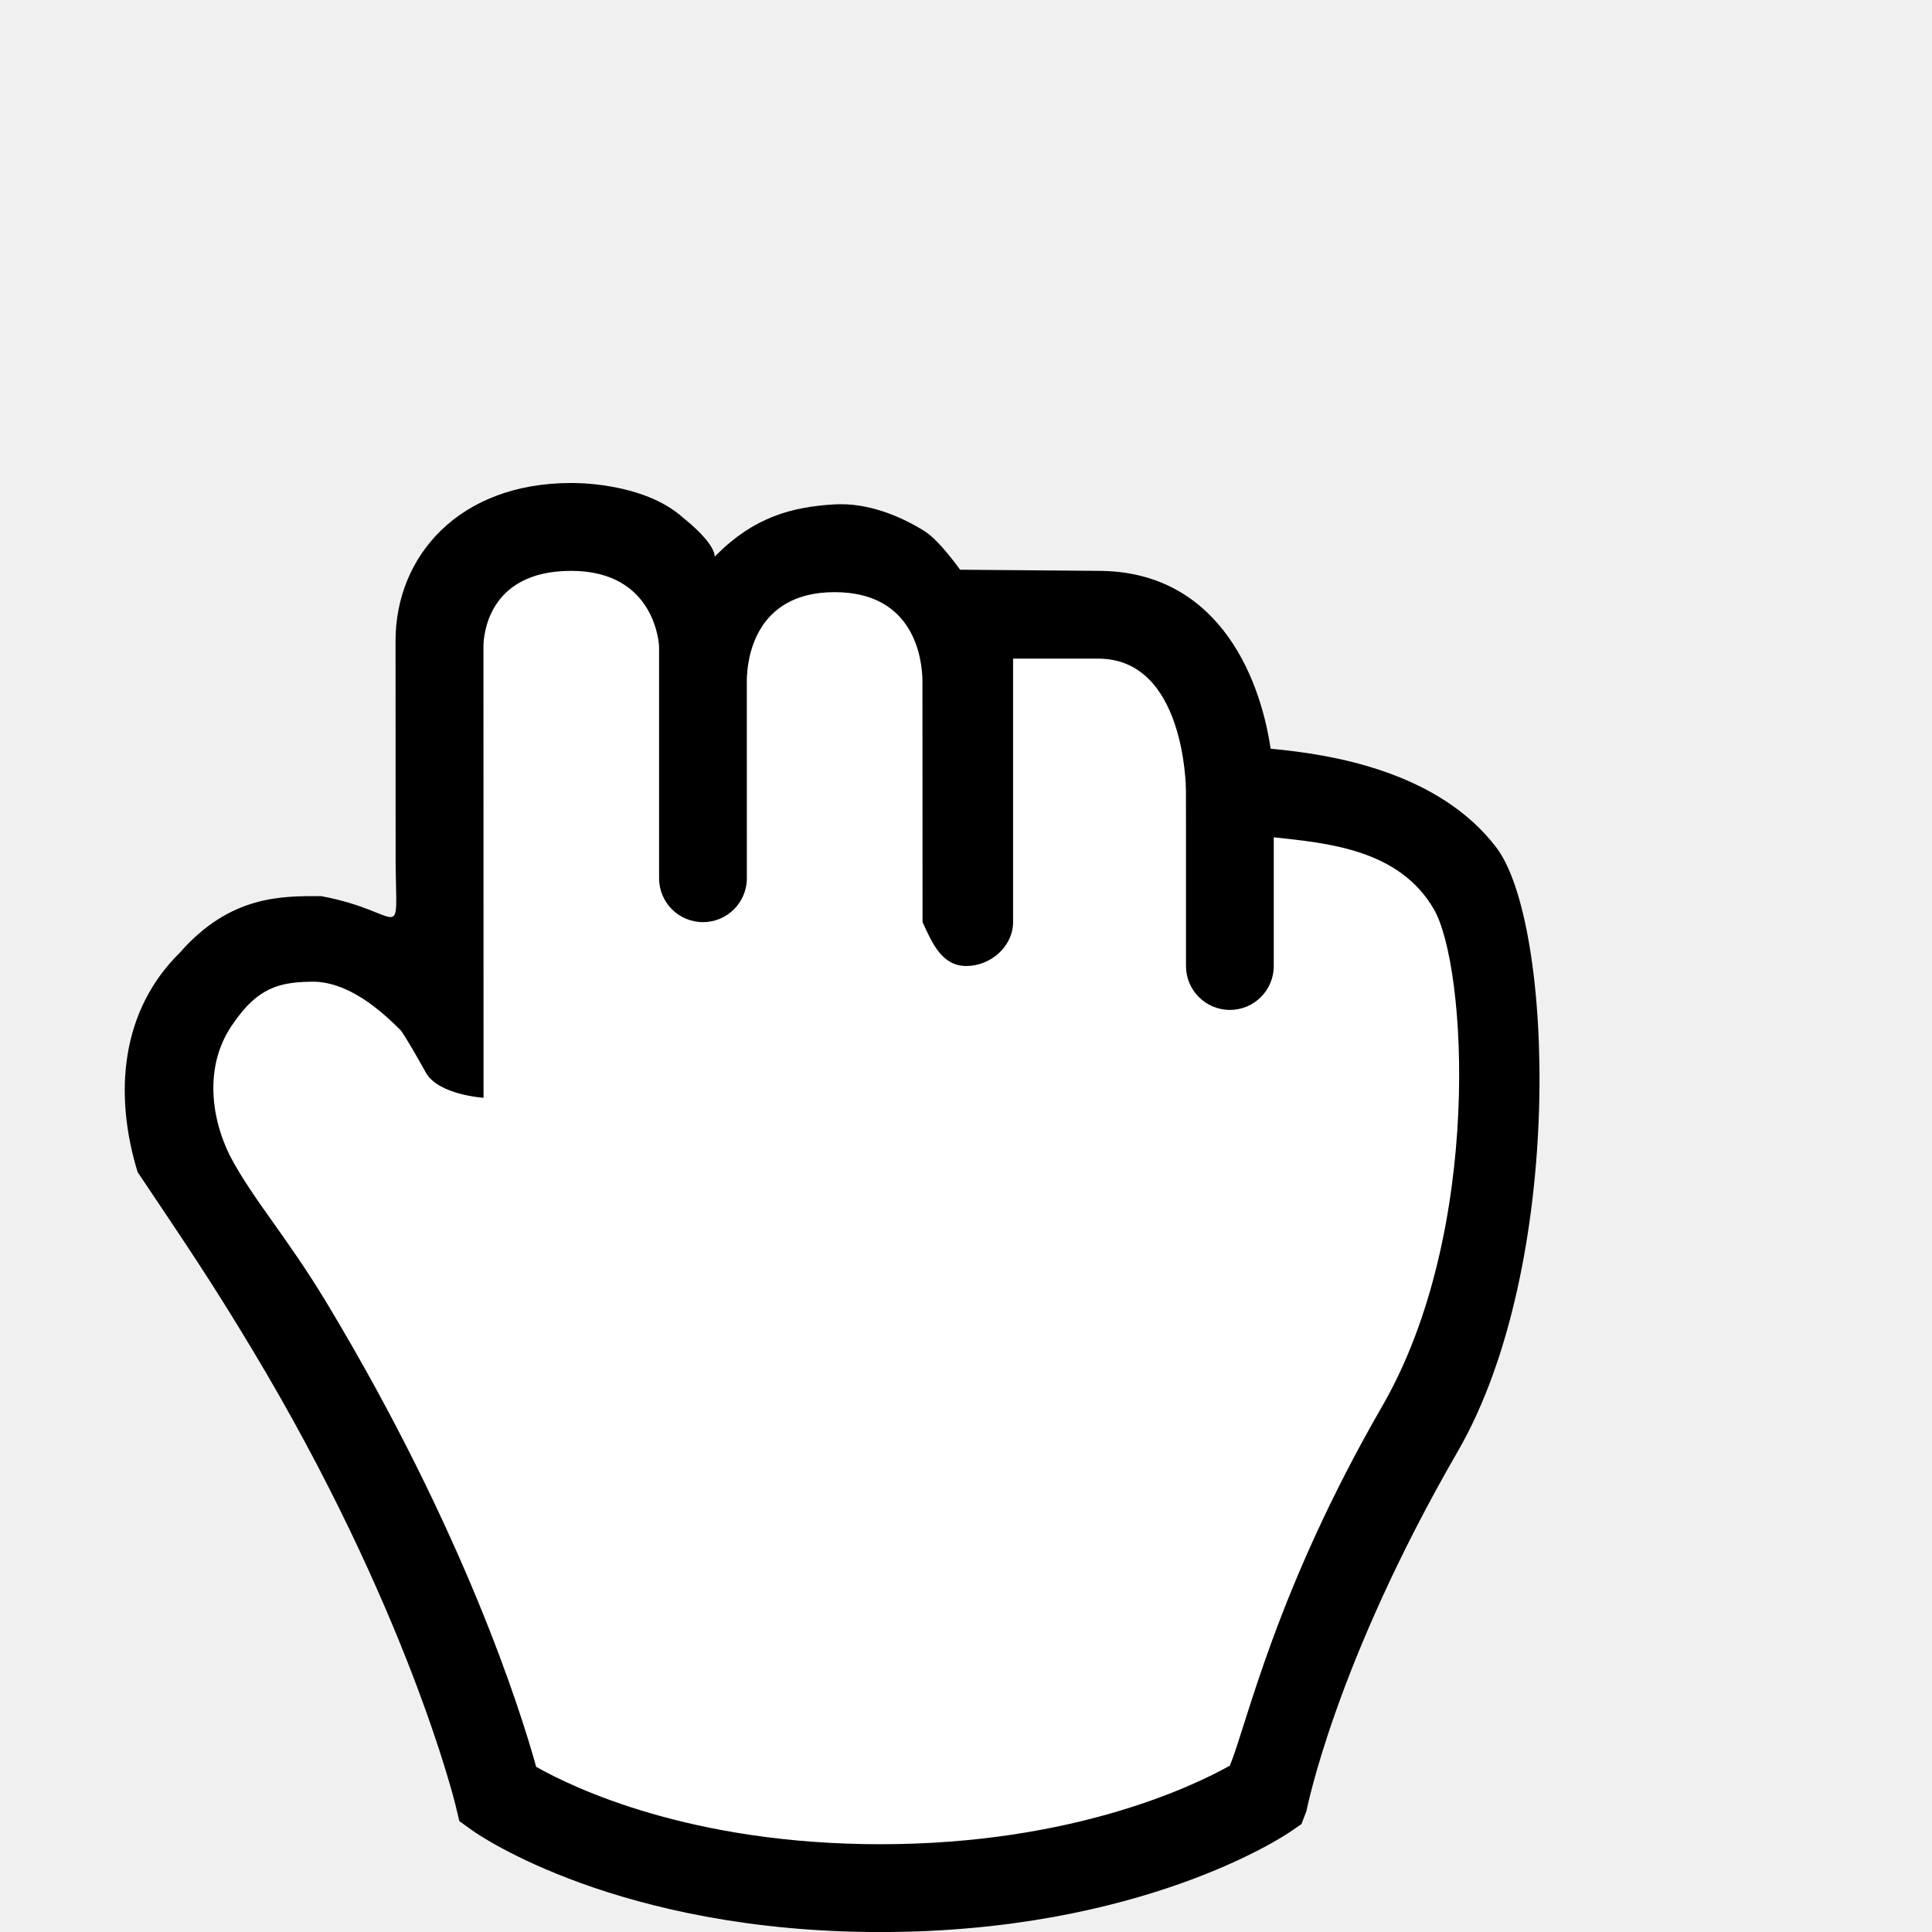
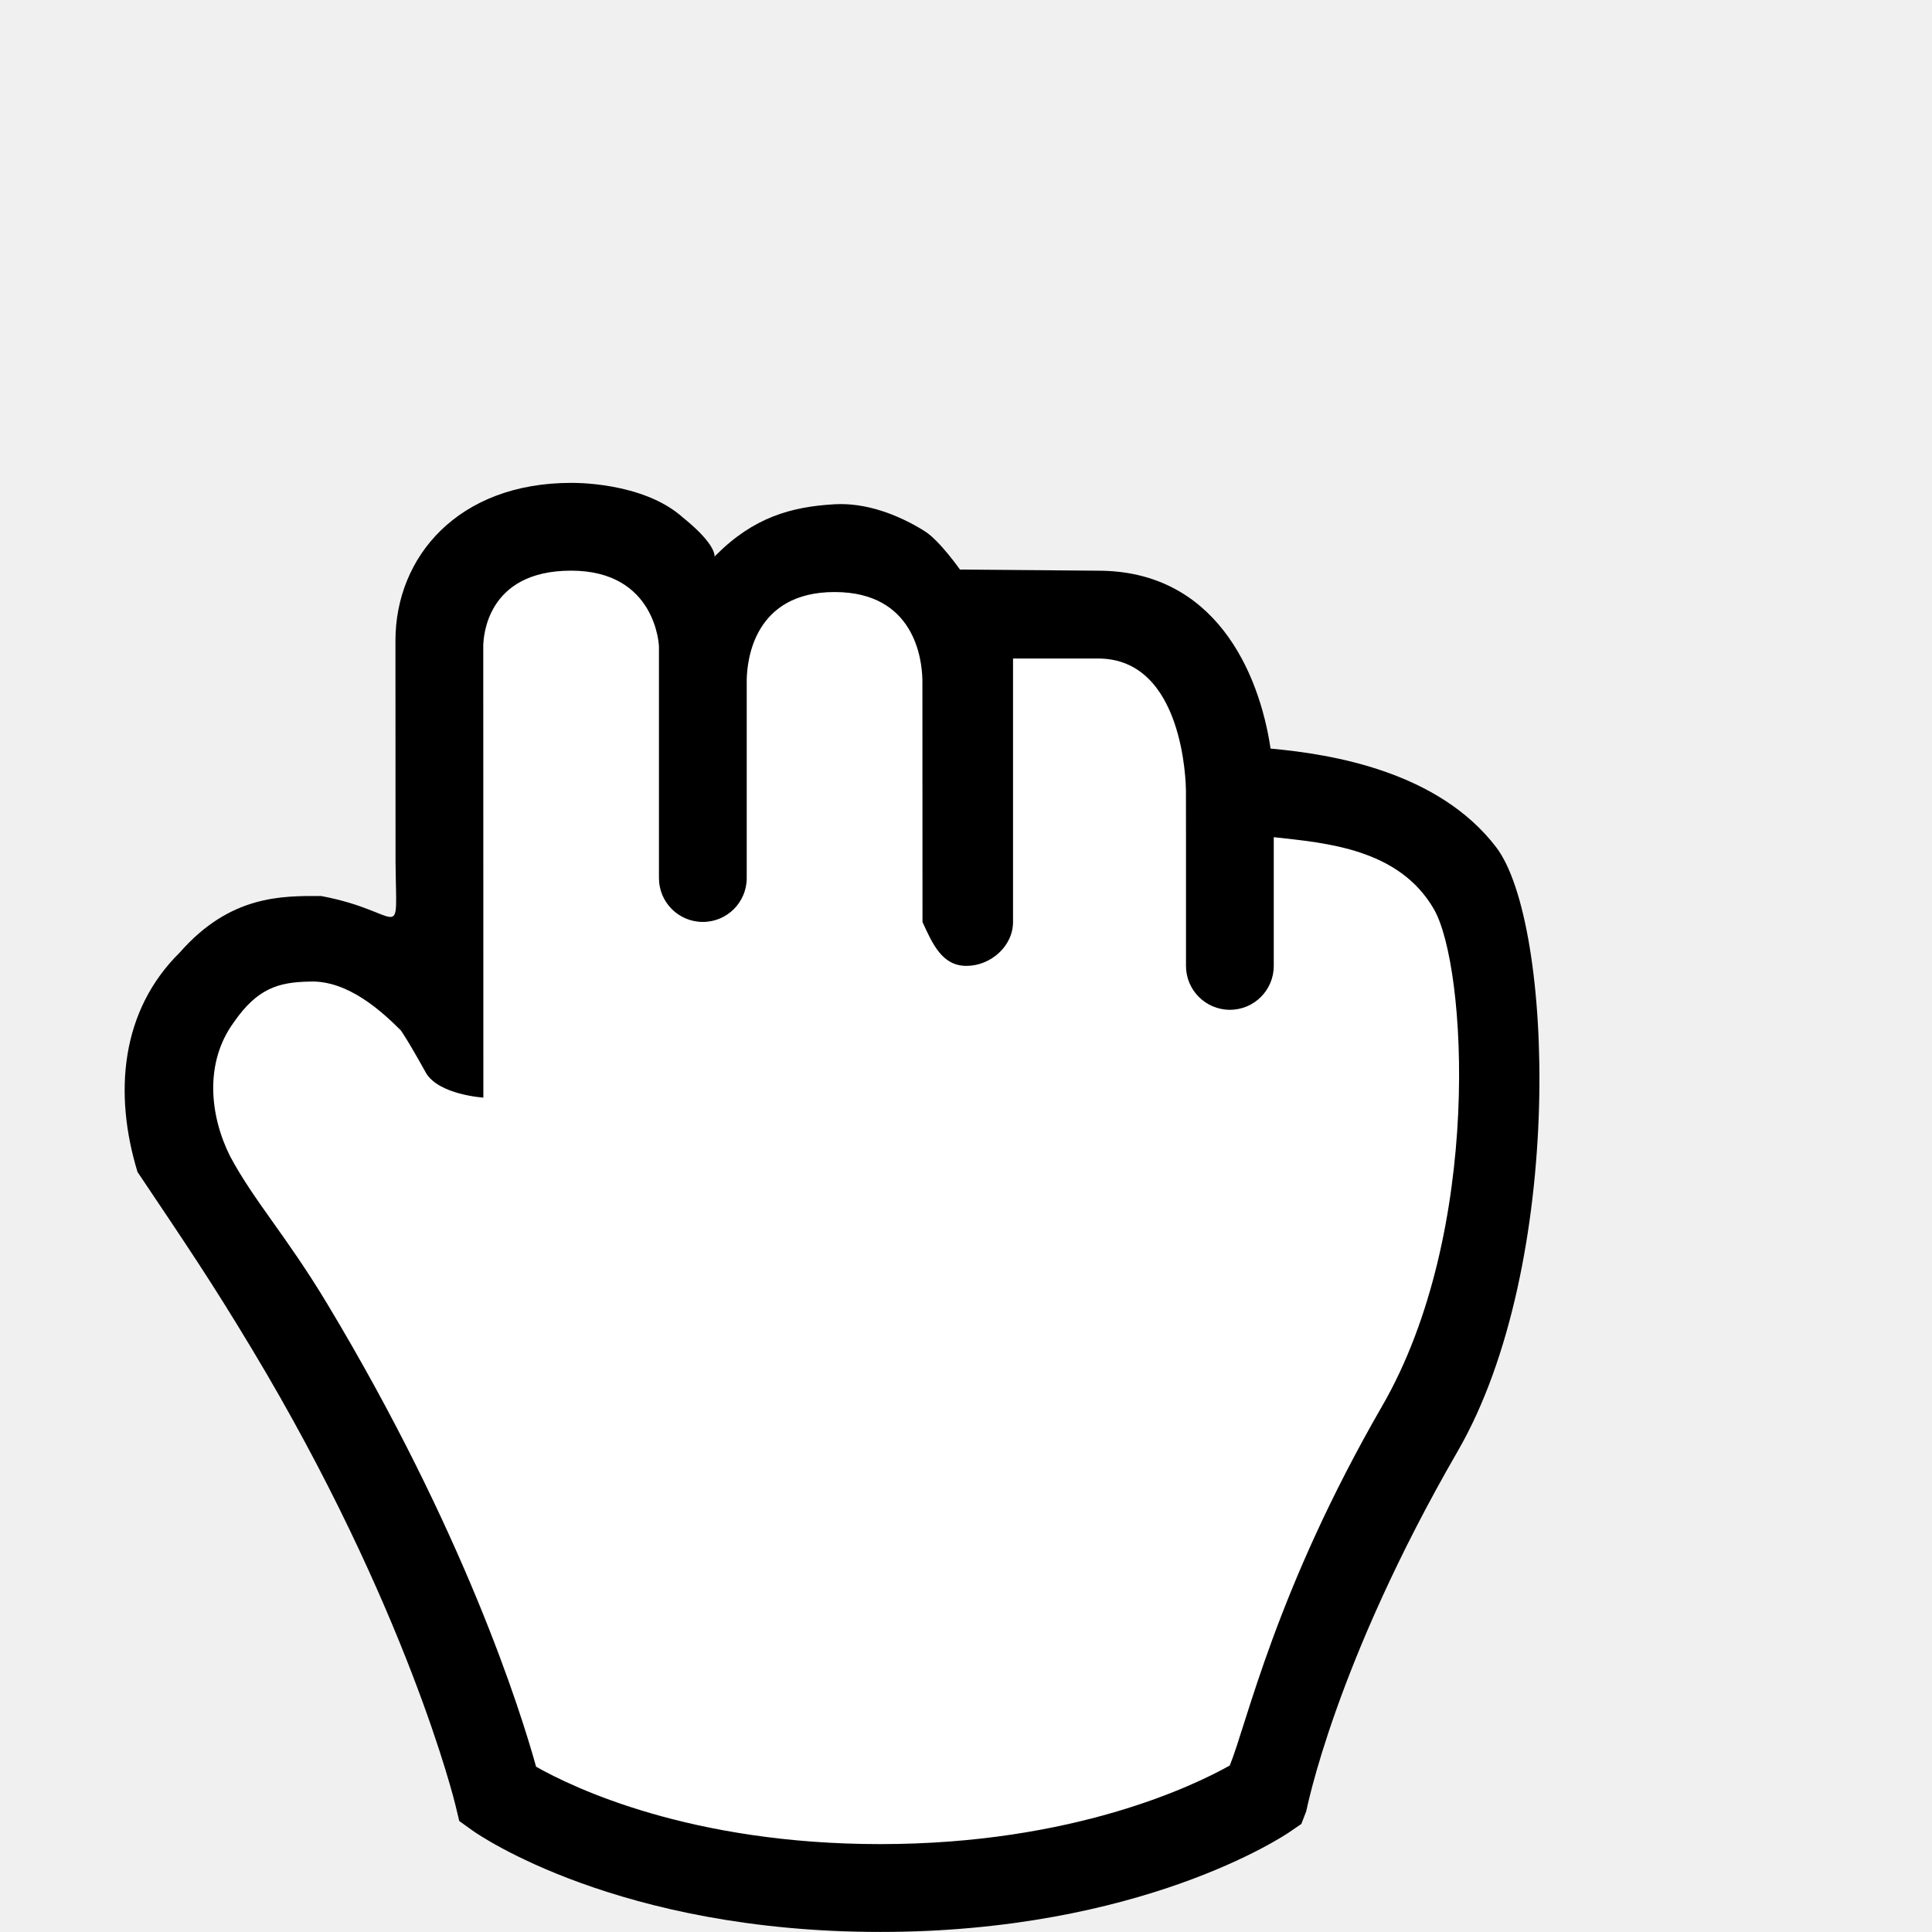
- <svg xmlns="http://www.w3.org/2000/svg" version="1.1" id="svg1" width="24" height="24" viewBox="0 0 24 24" xml:space="preserve">
+ <svg xmlns="http://www.w3.org/2000/svg" id="svg1" width="24" height="24" version="1.1" viewBox="0 0 24 24" xml:space="preserve">
  <defs id="defs1">
-     <clipPath clipPathUnits="userSpaceOnUse" id="clipPath43-1">
-       <path d="M 0,324 H 524 V 0 H 0 Z" transform="translate(-382.3354,-189.1223)" id="path43-5" />
+     <clipPath id="clipPath43-1">
+       <path id="path43-5" transform="translate(-382.34 -189.12)" d="m0 324h524v-324h-524z" />
    </clipPath>
-     <clipPath clipPathUnits="userSpaceOnUse" id="clipPath45-5">
-       <path d="M 0,324 H 524 V 0 H 0 Z" transform="translate(-403.1006,-197.9502)" id="path45-4" />
+     <clipPath id="clipPath45-5">
+       <path id="path45-4" transform="translate(-403.1 -197.95)" d="m0 324h524v-324h-524z" />
    </clipPath>
  </defs>
-   <g id="layer4" style="display:inline" transform="matrix(1.278402,0,0,1.278409,-632.3629,-160.2269)">
-     <path id="path42" d="m 10.653,26.766 c 0,0 0,1.625 -2.994,1.625 -2.994,0 -2.994,-1.625 -2.994,-1.625 v 0.938 L 1.671,28.878 c -2.787,1.093 -2.994,-2 -2.994,-2 l -0.012,-9 c 0,0 -1.578,4.776 -5.102,0.765 C -8.844,15.903 -8.531,16.955 -4.749,10.666 -1.07,4.548 1.56626e-4,1.395258e-4 1.56626e-4,1.395258e-4 1.56626e-4,1.395258e-4 2.983,-2.122 8.702,-2.122 c 5.691,0 8.766,2.107 8.766,2.107 0,0 0.633,3.348 3.519,8.343 2.301,3.982 2.656,10.927 1.033,12.55 -2,2 -5.355,2 -5.355,2 0,0 -1.9e-5,4.011 -3,4 l -3.012,-1.185 z" style="display:inline;fill:#ffffff;fill-opacity:1;fill-rule:evenodd;stroke:none;stroke-opacity:1" transform="matrix(0.4266667,0,0,-0.4266667,499.4925,142.7743)" clip-path="url(#clipPath43-1)" />
-     <path id="path44" clip-path="url(#clipPath45-5)" style="display:inline;opacity:1;fill:#000000;fill-opacity:1;fill-rule:nonzero;stroke:none" d="m -15.104,16.563 c 0.007,0.464 0.174,2.001 2.001,2.001 1.826,0 1.991,-1.538 1.999,-2.009 l 0.002,-5.505 c 0.229,-0.502 0.448,-1 1,-1 0.553,0 1.062,0.448 1.062,1 v 6 h 1.938 c 1.959,0 1.998,-2.881 1.999,-3 l 0.001,-0.998 v -3.002 c 0,-0.552 0.447,-1 1,-1 0.552,0 0.999,0.447 0.999,1 v 2.931 c 1.194,-0.131 2.852,-0.262 3.647,-1.639 C 1.294,10.05 1.666,4.006 -0.633,0.025 -3.058,-4.177 -3.708,-7.194 -4.102,-8.161 -4.902,-8.61 -7.657,-9.951 -12.063,-9.951 c -4.322,0 -6.995,1.285 -7.838,1.763 -0.354,1.275 -1.63,5.342 -4.756,10.541 -0.94,1.562 -1.668,2.34 -2.215,3.367 -0.467,0.939 -0.578,2.132 0.085,3.04 0.538,0.782 1.027,0.918 1.72,0.931 0.883,0.043 1.679,-0.704 2.084,-1.109 0,0 0.119,-0.149 0.574,-0.968 0.29,-0.501 1.309,-0.565 1.309,-0.565 l -0.001,6.336 -0.001,3.194 v 0.786 c 0.01,0.143 0.054,1.684 1.999,1.684 1.946,0 2.001,-1.725 2.001,-1.725 v -5.276 c 0,-0.552 0.447,-0.999 1,-0.999 0.552,0 0.999,0.447 0.999,0.999 z m 4.06,3.383 c -0.607,0.381 -1.344,0.658 -2.059,0.617 -0.979,-0.056 -1.839,-0.292 -2.704,-1.161 -0.223,-0.224 0.394,-0.065 -0.748,0.857 -0.917,0.828 -2.549,0.791 -2.549,0.791 -2.571,0 -4,-1.682 -4,-3.593 l 0.002,-5.031 c 0.015,-1.959 0.229,-1.144 -1.695,-0.785 -0.898,0.004 -2.072,0.019 -3.214,-1.281 -1.352,-1.329 -1.514,-3.213 -0.967,-5.004 1.137,-1.695 1.693,-2.514 2.606,-4.033 3.543,-5.891 4.623,-10.337 4.633,-10.381 l 0.088,-0.367 0.305,-0.219 c 0.133,-0.094 3.314,-2.307 9.284,-2.307 5.932,0 9.196,2.188 9.332,2.282 l 0.257,0.176 0.112,0.291 c 0.011,0.033 0.644,3.344 3.449,8.198 2.455,4.246 2.192,12.037 0.875,13.757 -1.316,1.72 -3.718,2.116 -5.137,2.245 -0.262,1.761 -1.279,4.051 -3.927,4.051 l -3.147,0.026 c 0,0 -0.463,0.66 -0.796,0.869 z" transform="matrix(0.4266667,0,0,-0.4266667,508.3523,139.0077)" />
+   <g id="layer4" transform="matrix(1.2784 0 0 1.2784 -632.36 -160.23)">
+     <path id="path42" transform="matrix(.42667 0 0 -.42667 499.49 142.77)" d="m10.653 26.766s0 1.625-2.994 1.625-2.994-1.625-2.994-1.625v0.938l-2.994 1.175c-2.787 1.093-2.994-2-2.994-2l-0.012-9s-1.578 4.776-5.102 0.765c-2.407-2.74-2.094-1.688 1.688-7.977 3.679-6.118 4.749-10.666 4.749-10.666s2.983-2.122 8.702-2.122c5.691 0 8.766 2.107 8.766 2.107s0.633 3.348 3.519 8.343c2.301 3.982 2.656 10.927 1.033 12.55-2 2-5.355 2-5.355 2s-1.9e-5 4.011-3 4l-3.012-1.185z" clip-path="url(#clipPath43-1)" fill="#fff" fill-rule="evenodd" />
+     <path id="path44" transform="matrix(.42667 0 0 -.42667 508.35 139.01)" d="m-15.104 16.563c7e-3 0.464 0.174 2.001 2.001 2.001 1.826 0 1.992-1.538 2-2.009l0.002-5.505c0.229-0.502 0.448-1 1-1 0.553 0 1.062 0.448 1.062 1v6h1.938c1.959 0 1.998-2.881 2-3l0.001-0.998v-3.002c0-0.552 0.447-1 1-1 0.552 0 0.999 0.447 0.999 1v2.931c1.194-0.131 2.852-0.262 3.647-1.639 0.748-1.293 1.12-7.337-1.179-11.317-2.425-4.202-3.076-7.219-3.47-8.186-0.8-0.449-3.554-1.79-7.96-1.79-4.322 0-6.995 1.285-7.838 1.763-0.354 1.275-1.63 5.341-4.756 10.541-0.94 1.562-1.668 2.34-2.216 3.367-0.467 0.939-0.578 2.132 0.085 3.041 0.538 0.782 1.027 0.918 1.72 0.931 0.883 0.043 1.679-0.704 2.084-1.109 0 0 0.119-0.149 0.574-0.968 0.29-0.501 1.309-0.565 1.308-0.565l-0.001 6.337-0.001 3.194v0.786c0.01 0.143 0.054 1.684 2 1.684 1.946 0 2.001-1.725 2.001-1.725v-5.276c0-0.552 0.447-0.999 1-0.999 0.552 0 0.999 0.447 0.999 0.999zm4.06 3.383c-0.607 0.381-1.344 0.658-2.059 0.617-0.979-0.056-1.839-0.292-2.704-1.161-0.223-0.224 0.394-0.065-0.748 0.857-0.917 0.828-2.549 0.791-2.549 0.791-2.571 0-4-1.682-4-3.593l0.002-5.031c0.015-1.959 0.229-1.144-1.695-0.785-0.898 0.004-2.072 0.019-3.214-1.281-1.352-1.329-1.514-3.213-0.967-5.004 1.137-1.695 1.693-2.514 2.606-4.033 3.543-5.891 4.623-10.337 4.633-10.381l0.088-0.367 0.305-0.219c0.133-0.094 3.314-2.307 9.284-2.307 5.932 0 9.196 2.188 9.332 2.283l0.257 0.176 0.112 0.291c0.011 0.033 0.644 3.344 3.449 8.198 2.455 4.246 2.192 12.037 0.875 13.757-1.316 1.72-3.718 2.116-5.137 2.245-0.262 1.761-1.279 4.051-3.927 4.051l-3.147 0.026s-0.463 0.66-0.796 0.869z" clip-path="url(#clipPath45-5)" />
  </g>
</svg>
